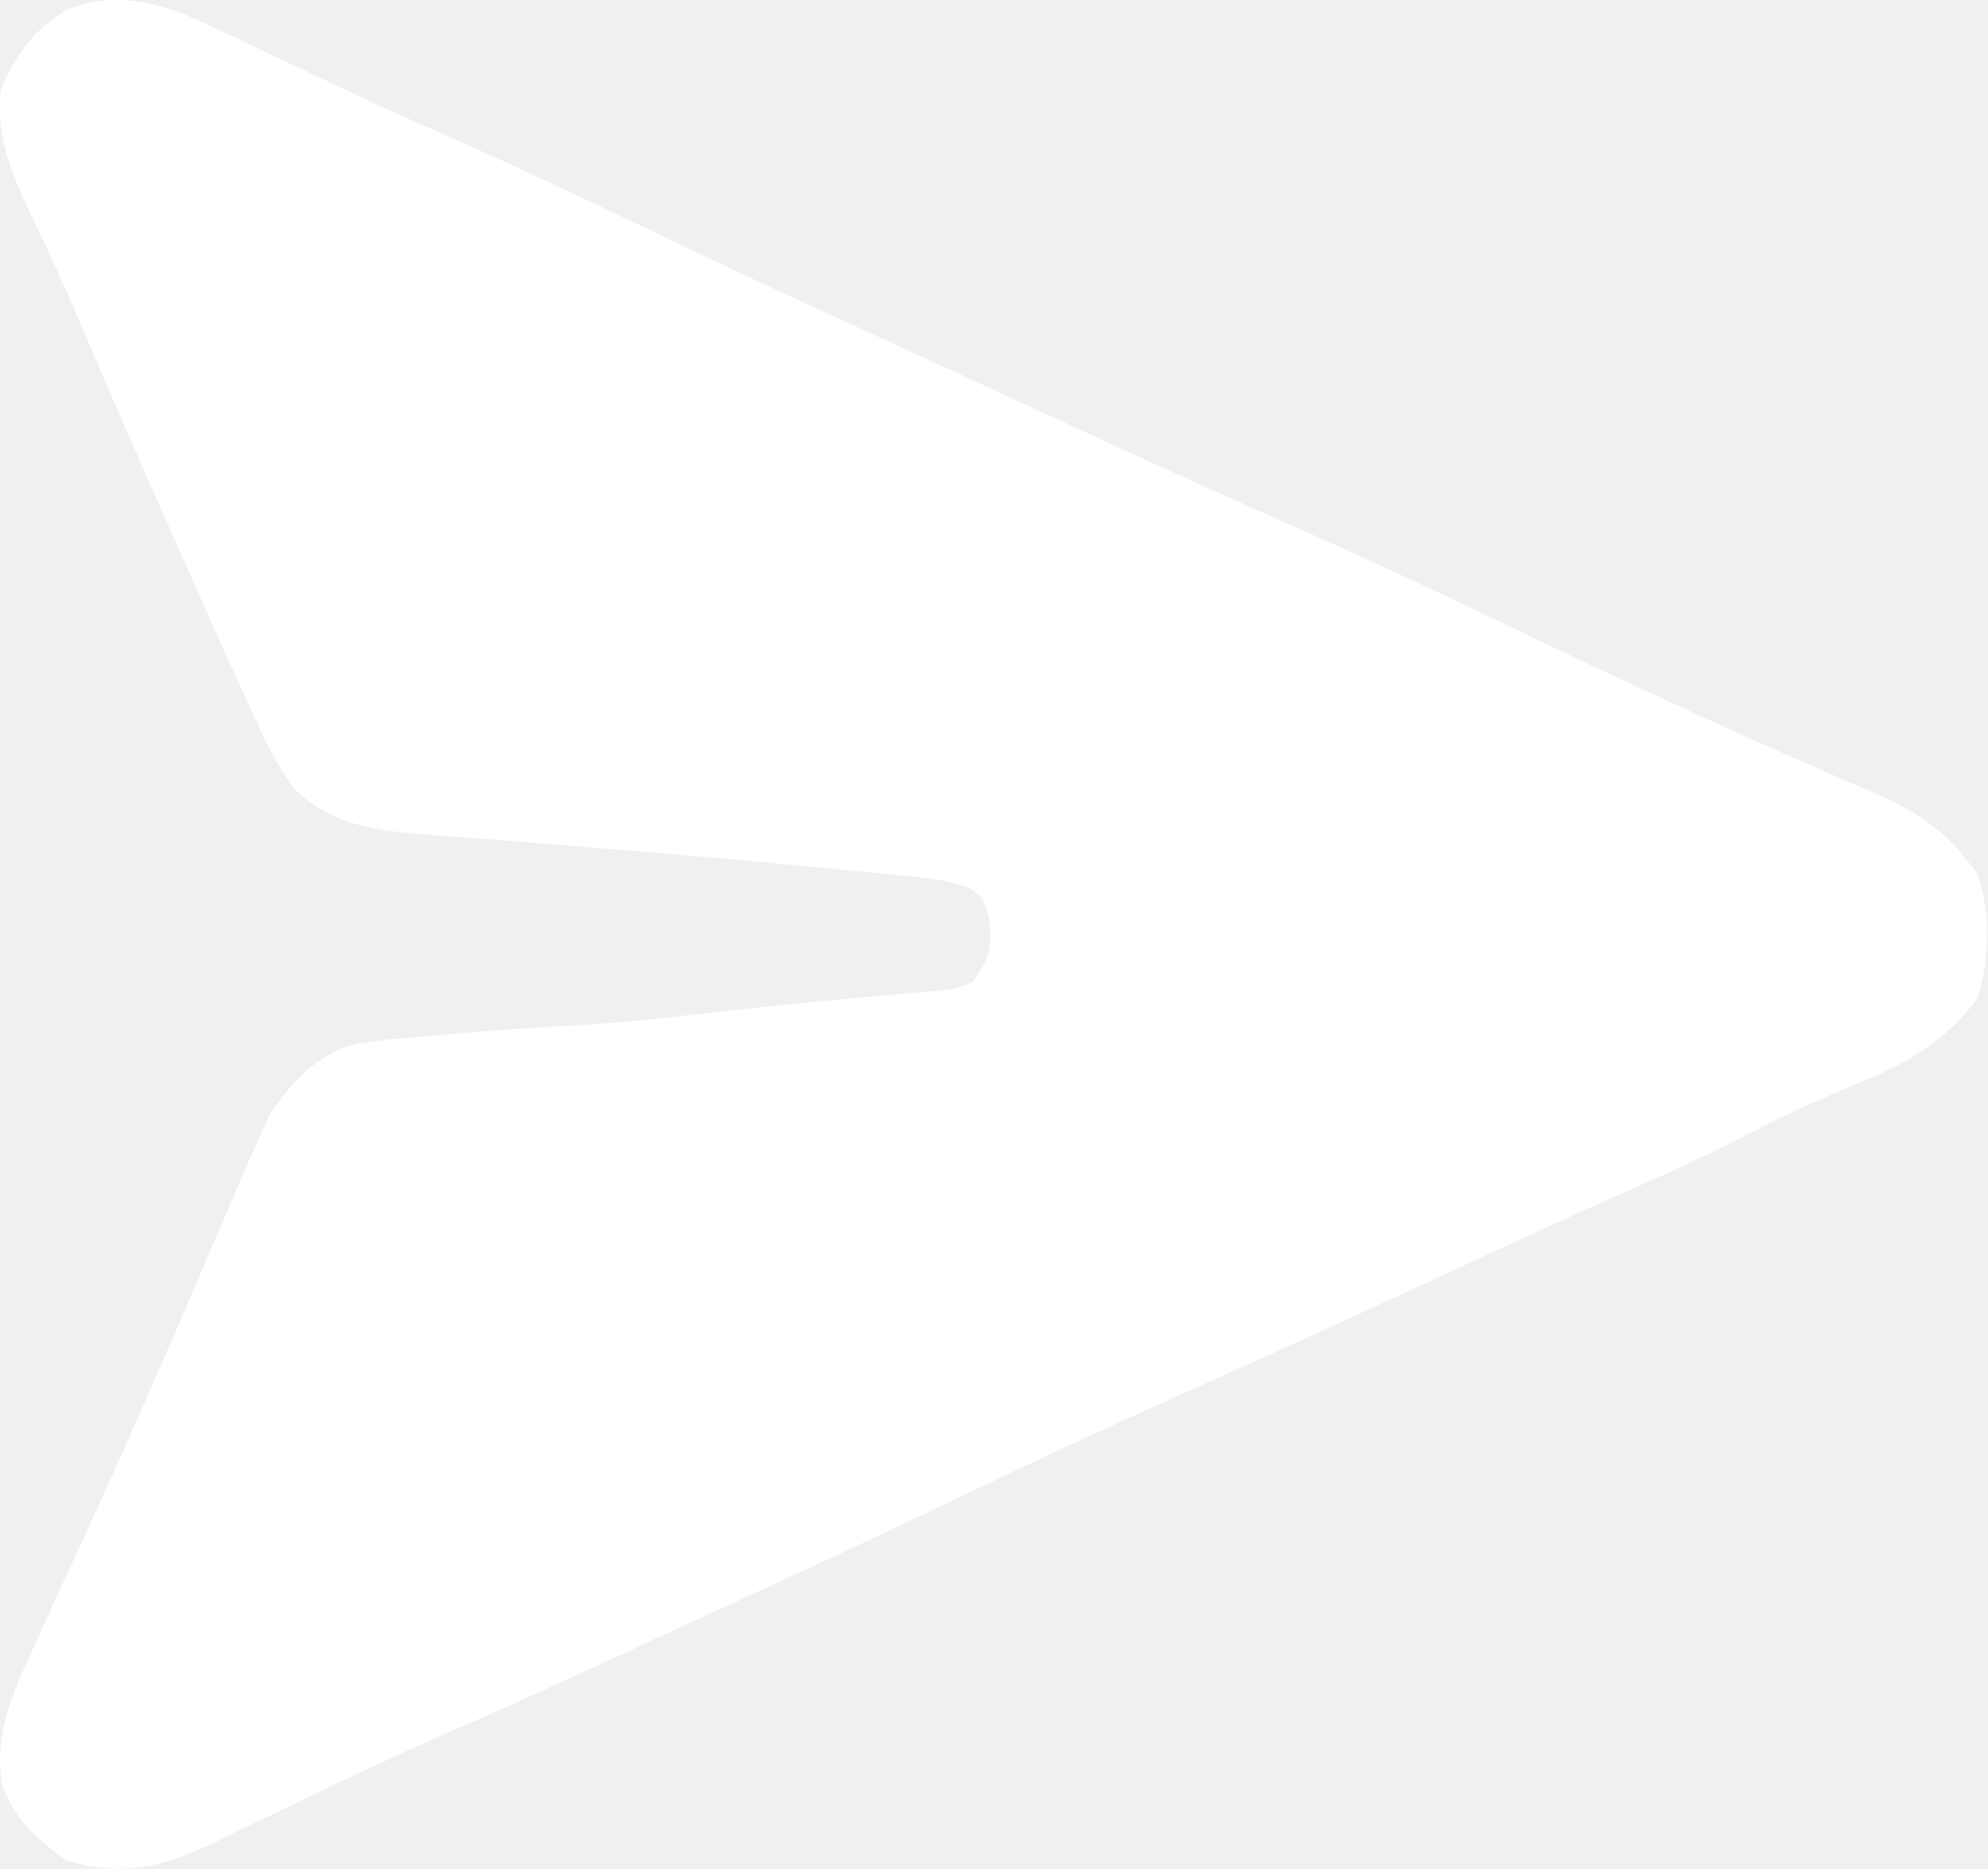
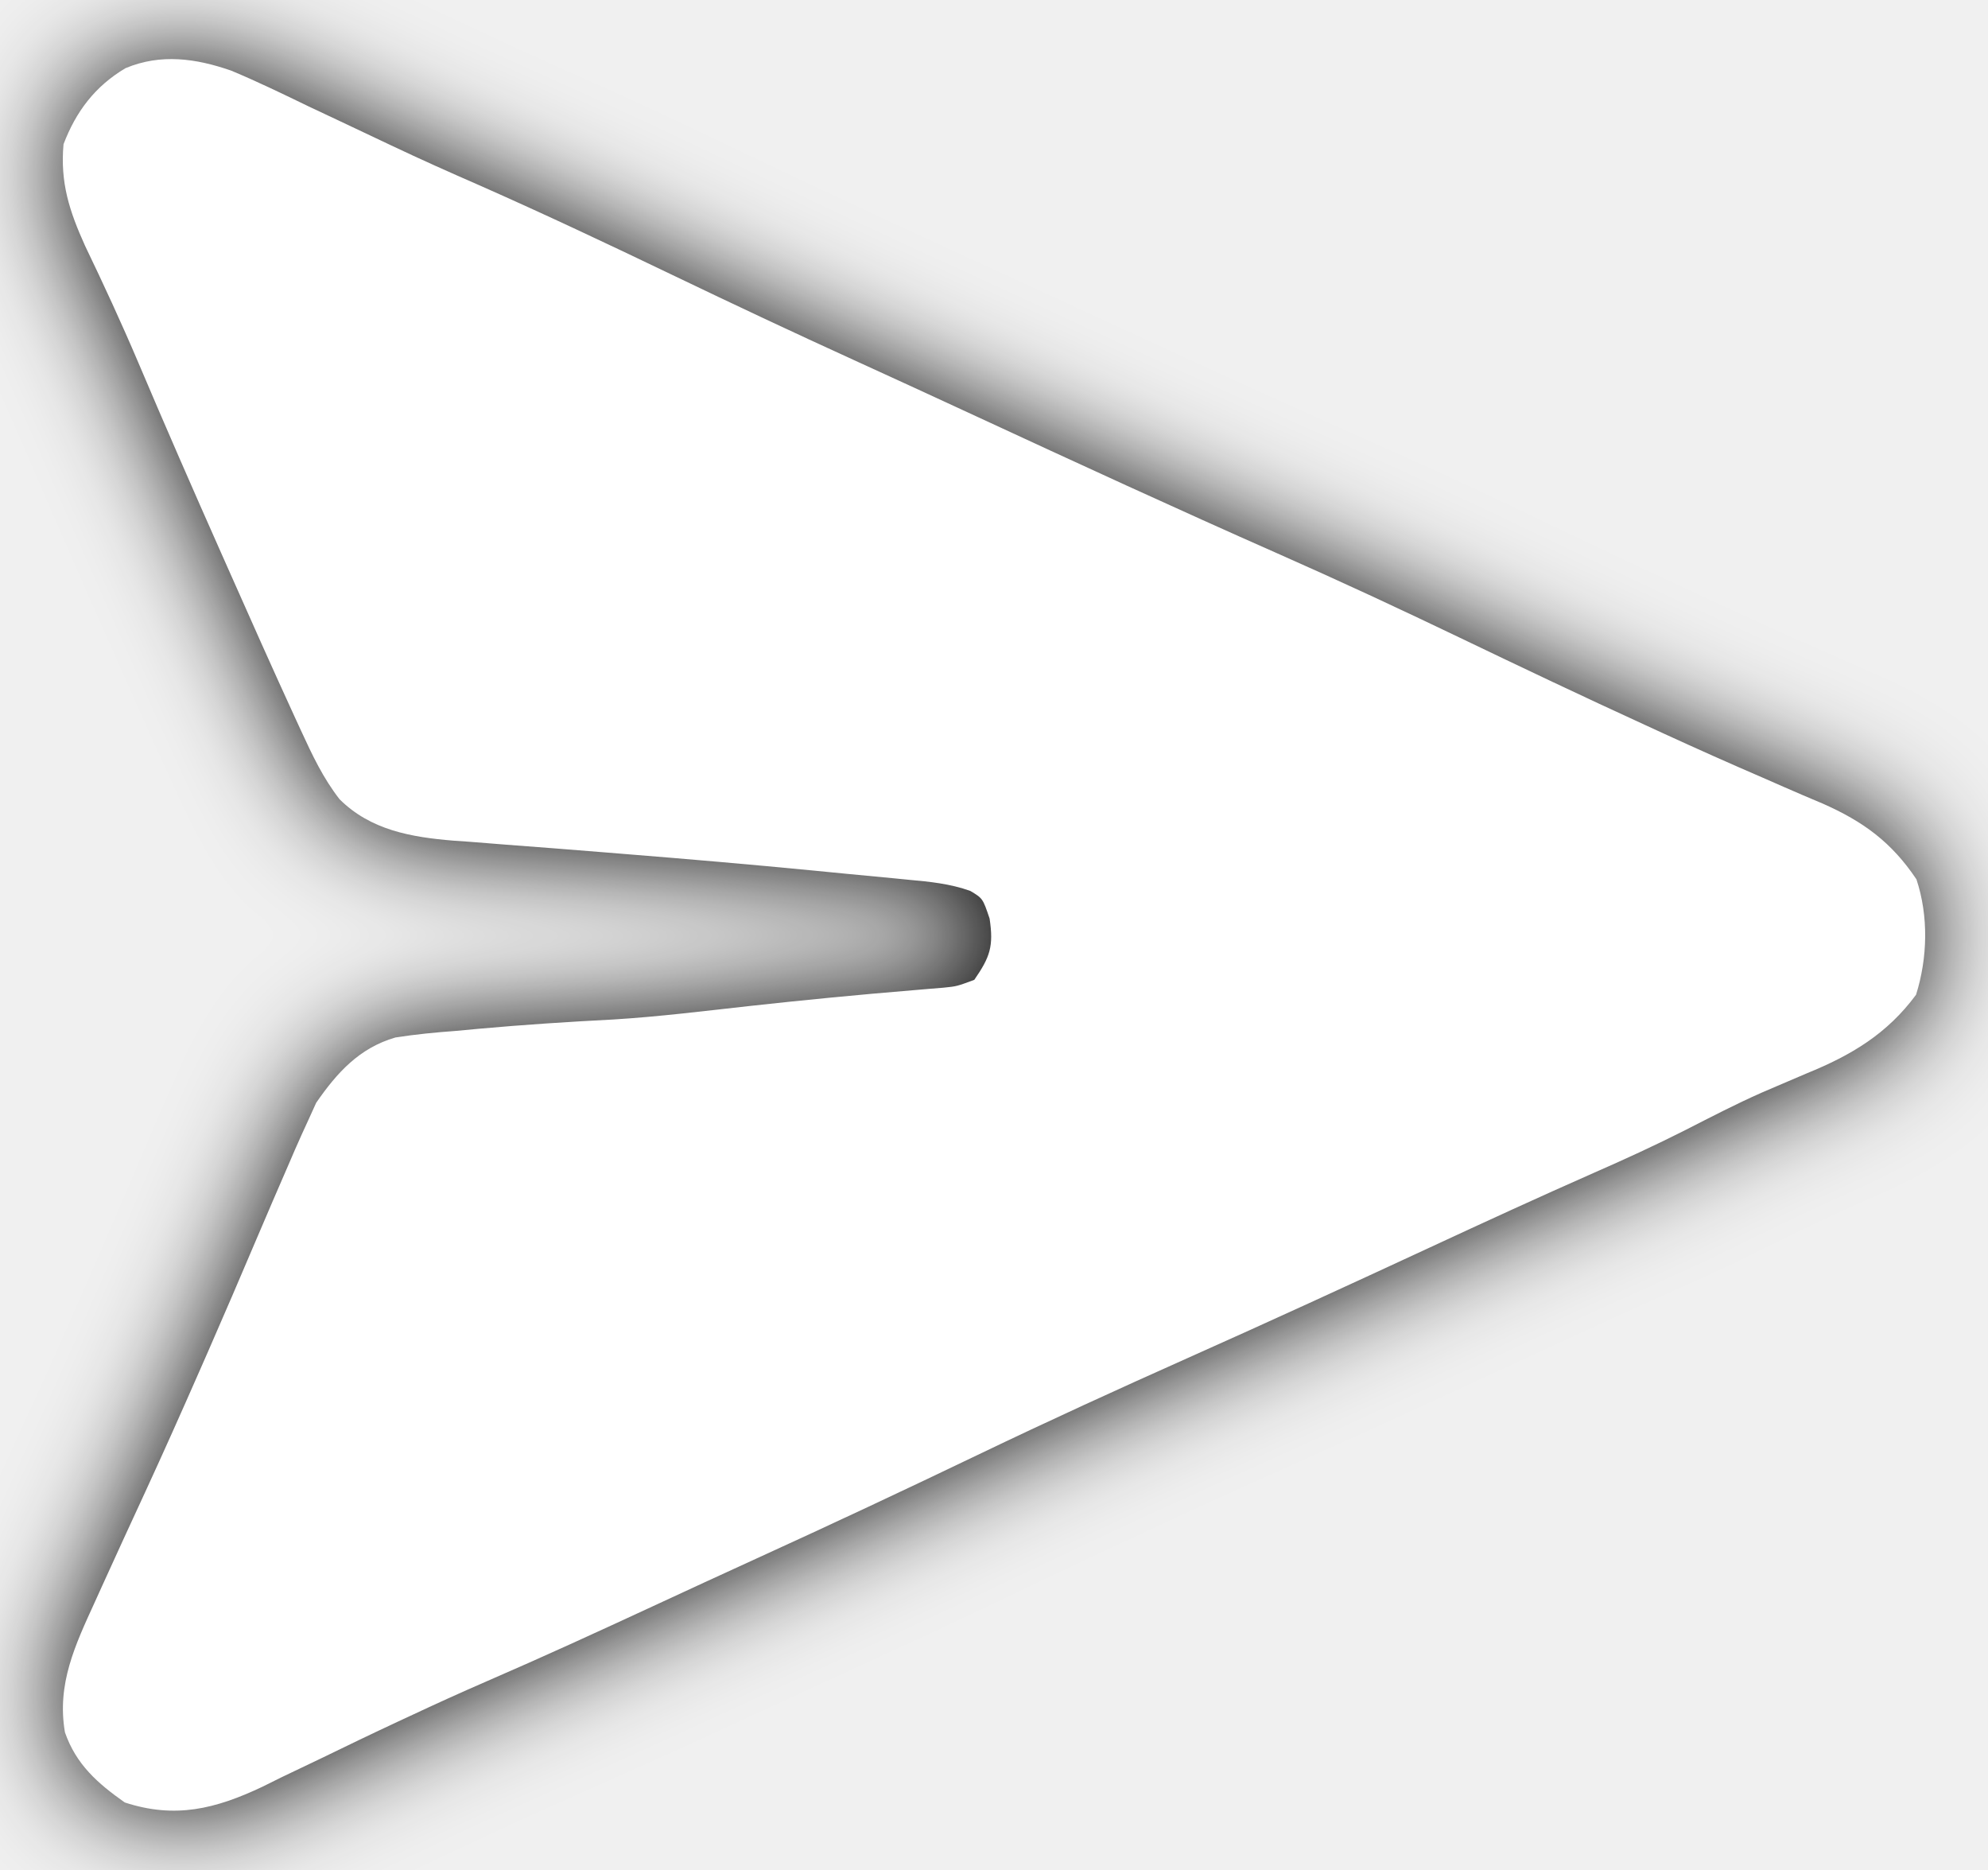
- <svg xmlns="http://www.w3.org/2000/svg" version="1.1" width="296.505" height="278.796" id="svg1">
-   <defs id="defs1" />
+ <svg xmlns="http://www.w3.org/2000/svg" version="1.1" width="316.505" height="297.601" id="svg1" viewBox="0 0 316.505 297.601">
+   <defs id="defs1">
+     <filter style="color-interpolation-filters:sRGB" id="filter24" x="-0.073" y="-0.077" width="1.146" height="1.155">
+       <feGaussianBlur stdDeviation="8.989" id="feGaussianBlur24" />
+     </filter>
+   </defs>
+   <g id="layer1">
+     <path d="m 36.809,11.242 c 4.194,1.753 8.278,3.732 12.367,5.715 1.479,0.698 2.958,1.394 4.439,2.088 2.888,1.355 5.771,2.719 8.65,4.092 4.619,2.195 9.286,4.274 13.973,6.32 10.391,4.589 20.655,9.431 30.894,14.349 9.587,4.603 19.204,9.124 28.88,13.535 6.456,2.943 12.901,5.907 19.339,8.889 15.981,7.401 31.971,14.763 48.08,21.88 9.694,4.284 19.295,8.738 28.849,13.327 9.89,4.749 19.794,9.454 29.77,14.02 l 2.972,1.367 c 5.207,2.388 10.431,4.721 15.692,6.988 1.082,0.474 2.163,0.949 3.278,1.438 2.057,0.901 4.121,1.786 6.193,2.652 6.455,2.852 10.962,6.138 14.928,12.055 1.949,5.848 1.78,12.522 -0.062,18.375 -4.598,6.23 -10.311,9.625 -17.375,12.5 -1.604,0.682 -3.207,1.367 -4.809,2.055 l -2.421,1.038 c -4.138,1.831 -8.143,3.914 -12.171,5.971 -4.766,2.411 -9.593,4.627 -14.486,6.768 -8.729,3.85 -17.393,7.831 -26.046,11.847 -12.841,5.958 -25.702,11.866 -38.63,17.633 -11.12,4.964 -22.183,10.017 -33.16,15.289 -11.829,5.68 -23.7,11.248 -35.641,16.691 -5.452,2.486 -10.89,5 -16.326,7.519 -8.787,4.071 -17.582,8.107 -26.471,11.952 -4.166,1.806 -8.291,3.685 -12.402,5.611 -0.589,0.274 -1.178,0.548 -1.785,0.83 -4.068,1.895 -8.107,3.841 -12.141,5.807 -2.129,1.017 -4.258,2.034 -6.387,3.051 -1.503,0.746 -1.503,0.746 -3.037,1.507 -7.467,3.531 -13.88,5.115 -21.9,2.493 -4.327,-3.049 -7.744,-6.047 -9.523,-11.16 -1.326,-7.694 1.632,-13.908 4.773,-20.777 0.377,-0.833 0.755,-1.666 1.144,-2.524 2.275,-5.013 4.576,-10.014 6.888,-15.011 2.931,-6.355 5.779,-12.745 8.594,-19.152 0.455,-1.035 0.91,-2.07 1.378,-3.136 2.59,-5.914 5.14,-11.843 7.661,-17.786 1.759,-4.139 3.543,-8.266 5.336,-12.39 l 0.838,-1.95 c 0.719,-1.652 1.47,-3.289 2.225,-4.925 l 1.16,-2.555 c 3.319,-4.8 6.863,-8.722 12.606,-10.393 3.227,-0.505 6.414,-0.816 9.672,-1.052 1.164,-0.109 2.328,-0.218 3.528,-0.33 7.173,-0.65 14.358,-1.115 21.55,-1.486 7.248,-0.446 14.463,-1.35 21.679,-2.148 8.684,-0.957 17.372,-1.797 26.079,-2.514 1.259,-0.107 1.259,-0.107 2.542,-0.217 0.728,-0.059 1.456,-0.119 2.205,-0.18 2.133,-0.216 2.133,-0.216 4.916,-1.25 2.513,-3.639 3.101,-5.328 2.438,-9.75 -1.087,-3.211 -1.087,-3.211 -3.059,-4.395 -3.238,-1.164 -6.464,-1.474 -9.866,-1.785 -0.755,-0.075 -1.51,-0.15 -2.288,-0.227 -2.511,-0.247 -5.024,-0.482 -7.536,-0.718 -1.763,-0.172 -3.526,-0.344 -5.289,-0.517 -10.067,-0.976 -20.141,-1.844 -30.223,-2.651 -1.06,-0.086 -2.119,-0.172 -3.211,-0.26 -5.191,-0.42 -10.382,-0.828 -15.575,-1.214 -1.911,-0.151 -3.822,-0.303 -5.733,-0.456 -0.86,-0.059 -1.72,-0.119 -2.606,-0.18 -6.7,-0.553 -13.167,-1.674 -18.113,-6.598 -2.629,-3.384 -4.342,-7.03 -6.129,-10.914 -0.301,-0.653 -0.602,-1.307 -0.913,-1.98 C 43.352,106.349 39.79,98.342 36.238,90.331 L 35.18,87.949 C 30.713,77.892 26.3,67.815 22.008,57.682 19.338,51.405 16.481,45.232 13.523,39.085 11.034,33.562 9.568,29.062 10.113,22.956 12.09,17.754 15.136,13.722 19.977,10.851 25.587,8.502 31.185,9.286 36.809,11.242 Z" fill="#ffffff" id="path1-3" style="mix-blend-mode:normal;fill:#000000;filter:url(#filter24)" />
+   </g>
  <g id="g1">
-     <path d="m 26.809,1.839 c 4.194,1.753 8.278,3.732 12.367,5.715 1.479,0.698 2.958,1.394 4.439,2.088 2.888,1.355 5.771,2.719 8.65,4.092 4.619,2.195 9.286,4.274 13.973,6.32 10.391,4.589 20.655,9.431 30.894,14.349 9.587,4.603 19.204,9.124 28.88,13.535 6.456,2.943 12.901,5.907 19.339,8.889 15.981,7.401 31.971,14.763 48.08,21.88 9.694,4.284 19.295,8.738 28.849,13.327 9.89,4.749 19.794,9.454 29.77,14.02 1.471,0.677 1.471,0.677 2.972,1.367 5.207,2.388 10.431,4.721 15.692,6.988 1.082,0.474 2.163,0.949 3.278,1.438 2.057,0.901 4.121,1.786 6.193,2.652 6.455,2.852 10.962,6.138 14.928,12.055 1.949,5.848 1.78,12.522 -0.062,18.375 -4.598,6.23 -10.311,9.625 -17.375,12.5 -1.604,0.682 -3.207,1.367 -4.809,2.055 -0.799,0.343 -1.598,0.685 -2.421,1.038 -4.138,1.831 -8.143,3.914 -12.171,5.971 -4.766,2.411 -9.593,4.627 -14.486,6.768 -8.729,3.85 -17.393,7.831 -26.046,11.847 -12.841,5.958 -25.702,11.866 -38.63,17.633 -11.12,4.964 -22.183,10.017 -33.16,15.289 -11.829,5.68 -23.7,11.248 -35.641,16.691 -5.452,2.486 -10.89,5 -16.326,7.519 -8.787,4.071 -17.582,8.107 -26.471,11.952 -4.166,1.806 -8.291,3.685 -12.402,5.611 -0.589,0.274 -1.178,0.548 -1.785,0.83 -4.068,1.895 -8.107,3.841 -12.141,5.807 -2.129,1.017 -4.258,2.034 -6.387,3.051 -1.503,0.746 -1.503,0.746 -3.037,1.507 -7.467,3.531 -13.88,5.115 -21.9,2.493 -4.327,-3.049 -7.744,-6.047 -9.523,-11.16 -1.326,-7.694 1.632,-13.908 4.773,-20.777 0.377,-0.833 0.755,-1.666 1.144,-2.524 2.275,-5.013 4.576,-10.014 6.888,-15.011 2.931,-6.355 5.779,-12.745 8.594,-19.152 0.455,-1.035 0.91,-2.07 1.378,-3.136 2.59,-5.914 5.14,-11.843 7.661,-17.786 1.759,-4.139 3.543,-8.266 5.336,-12.39 0.277,-0.643 0.553,-1.287 0.838,-1.95 0.719,-1.652 1.47,-3.289 2.225,-4.925 0.574,-1.265 0.574,-1.265 1.16,-2.555 3.319,-4.8 6.863,-8.722 12.606,-10.393 3.227,-0.505 6.414,-0.816 9.672,-1.052 1.164,-0.109 2.328,-0.218 3.528,-0.33 7.173,-0.65 14.358,-1.115 21.55,-1.486 7.248,-0.446 14.463,-1.35 21.679,-2.148 8.684,-0.957 17.372,-1.797 26.079,-2.514 1.259,-0.107 1.259,-0.107 2.542,-0.217 0.728,-0.059 1.456,-0.119 2.205,-0.18 2.133,-0.216 2.133,-0.216 4.916,-1.25 2.513,-3.639 3.101,-5.328 2.438,-9.75 -1.087,-3.211 -1.087,-3.211 -3.059,-4.395 -3.238,-1.164 -6.464,-1.474 -9.866,-1.785 -0.755,-0.075 -1.51,-0.15 -2.288,-0.227 -2.511,-0.247 -5.024,-0.482 -7.536,-0.718 -1.763,-0.172 -3.526,-0.344 -5.289,-0.517 -10.067,-0.976 -20.141,-1.844 -30.223,-2.651 -1.06,-0.086 -2.119,-0.172 -3.211,-0.26 -5.191,-0.42 -10.382,-0.828 -15.575,-1.214 -1.911,-0.151 -3.822,-0.303 -5.733,-0.456 -0.86,-0.059 -1.72,-0.119 -2.606,-0.18 -6.7,-0.553 -13.167,-1.674 -18.113,-6.598 -2.629,-3.384 -4.342,-7.03 -6.129,-10.914 -0.301,-0.653 -0.602,-1.307 -0.913,-1.98 C 33.352,96.947 29.79,88.94 26.238,80.929 25.889,80.143 25.54,79.357 25.18,78.547 20.713,68.49 16.3,58.413 12.008,48.28 9.339,42.002 6.481,35.829 3.524,29.683 1.034,24.159 -0.432,19.659 0.113,13.554 2.09,8.352 5.136,4.32 9.977,1.448 15.587,-0.901 21.185,-0.117 26.809,1.839 Z" fill="#ffffff" id="path1" />
+     <path d="m 36.809,11.241 c 4.194,1.753 8.278,3.732 12.367,5.715 1.479,0.698 2.958,1.394 4.439,2.088 2.888,1.355 5.771,2.719 8.65,4.092 4.619,2.195 9.286,4.274 13.973,6.32 10.391,4.589 20.655,9.431 30.894,14.349 9.587,4.603 19.204,9.124 28.88,13.535 6.456,2.943 12.901,5.907 19.339,8.889 15.981,7.401 31.971,14.763 48.08,21.88 9.694,4.284 19.295,8.738 28.849,13.327 9.89,4.749 19.794,9.454 29.77,14.02 1.471,0.677 1.471,0.677 2.972,1.367 5.207,2.388 10.431,4.721 15.692,6.988 1.082,0.474 2.163,0.949 3.278,1.438 2.057,0.901 4.121,1.786 6.193,2.652 6.455,2.852 10.962,6.138 14.928,12.055 1.949,5.848 1.78,12.522 -0.062,18.375 -4.598,6.23 -10.311,9.625 -17.375,12.5 -1.604,0.682 -3.207,1.367 -4.809,2.055 -0.799,0.343 -1.598,0.685 -2.421,1.038 -4.138,1.831 -8.143,3.914 -12.171,5.971 -4.766,2.411 -9.593,4.627 -14.486,6.768 -8.729,3.85 -17.393,7.831 -26.046,11.847 -12.841,5.958 -25.702,11.866 -38.63,17.633 -11.12,4.964 -22.183,10.017 -33.16,15.289 -11.829,5.68 -23.7,11.248 -35.641,16.691 -5.452,2.486 -10.89,5 -16.326,7.519 -8.787,4.071 -17.582,8.107 -26.471,11.952 -4.166,1.806 -8.291,3.685 -12.402,5.611 -0.589,0.274 -1.178,0.548 -1.785,0.83 -4.068,1.895 -8.107,3.841 -12.141,5.807 -2.129,1.017 -4.258,2.034 -6.387,3.051 -1.503,0.746 -1.503,0.746 -3.037,1.507 -7.467,3.531 -13.88,5.115 -21.9,2.493 -4.327,-3.049 -7.744,-6.047 -9.523,-11.16 -1.326,-7.694 1.632,-13.908 4.773,-20.777 0.377,-0.833 0.755,-1.666 1.144,-2.524 2.275,-5.013 4.576,-10.014 6.888,-15.011 2.931,-6.355 5.779,-12.745 8.594,-19.152 0.455,-1.035 0.91,-2.07 1.378,-3.136 2.59,-5.914 5.14,-11.843 7.661,-17.786 1.759,-4.139 3.543,-8.266 5.336,-12.39 0.277,-0.643 0.553,-1.287 0.838,-1.95 0.719,-1.652 1.47,-3.289 2.225,-4.925 0.574,-1.265 0.574,-1.265 1.16,-2.555 3.319,-4.8 6.863,-8.722 12.606,-10.393 3.227,-0.505 6.414,-0.816 9.672,-1.052 1.164,-0.109 2.328,-0.218 3.528,-0.33 7.173,-0.65 14.358,-1.115 21.55,-1.486 7.248,-0.446 14.463,-1.35 21.679,-2.148 8.684,-0.957 17.372,-1.797 26.079,-2.514 1.259,-0.107 1.259,-0.107 2.542,-0.217 0.728,-0.059 1.456,-0.119 2.205,-0.18 2.133,-0.216 2.133,-0.216 4.916,-1.25 2.513,-3.639 3.101,-5.328 2.438,-9.75 -1.087,-3.211 -1.087,-3.211 -3.059,-4.395 -3.238,-1.164 -6.464,-1.474 -9.866,-1.785 -0.755,-0.075 -1.51,-0.15 -2.288,-0.227 -2.511,-0.247 -5.024,-0.482 -7.536,-0.718 -1.763,-0.172 -3.526,-0.344 -5.289,-0.517 -10.067,-0.976 -20.141,-1.844 -30.223,-2.651 -1.06,-0.086 -2.119,-0.172 -3.211,-0.26 -5.191,-0.42 -10.382,-0.828 -15.575,-1.214 -1.911,-0.151 -3.822,-0.303 -5.733,-0.456 -0.86,-0.059 -1.72,-0.119 -2.606,-0.18 -6.7,-0.553 -13.167,-1.674 -18.113,-6.598 -2.629,-3.384 -4.342,-7.03 -6.129,-10.914 -0.301,-0.653 -0.602,-1.307 -0.913,-1.98 C 43.352,106.349 39.79,98.342 36.238,90.331 35.889,89.545 35.54,88.759 35.18,87.949 30.713,77.892 26.3,67.815 22.008,57.682 19.338,51.405 16.481,45.232 13.523,39.085 11.034,33.562 9.568,29.062 10.113,22.956 c 1.977,-5.202 5.023,-9.234 9.864,-12.105 5.61,-2.349 11.208,-1.565 16.832,0.391 z" fill="#ffffff" id="path1" />
  </g>
+   <g id="layer2" />
</svg>
